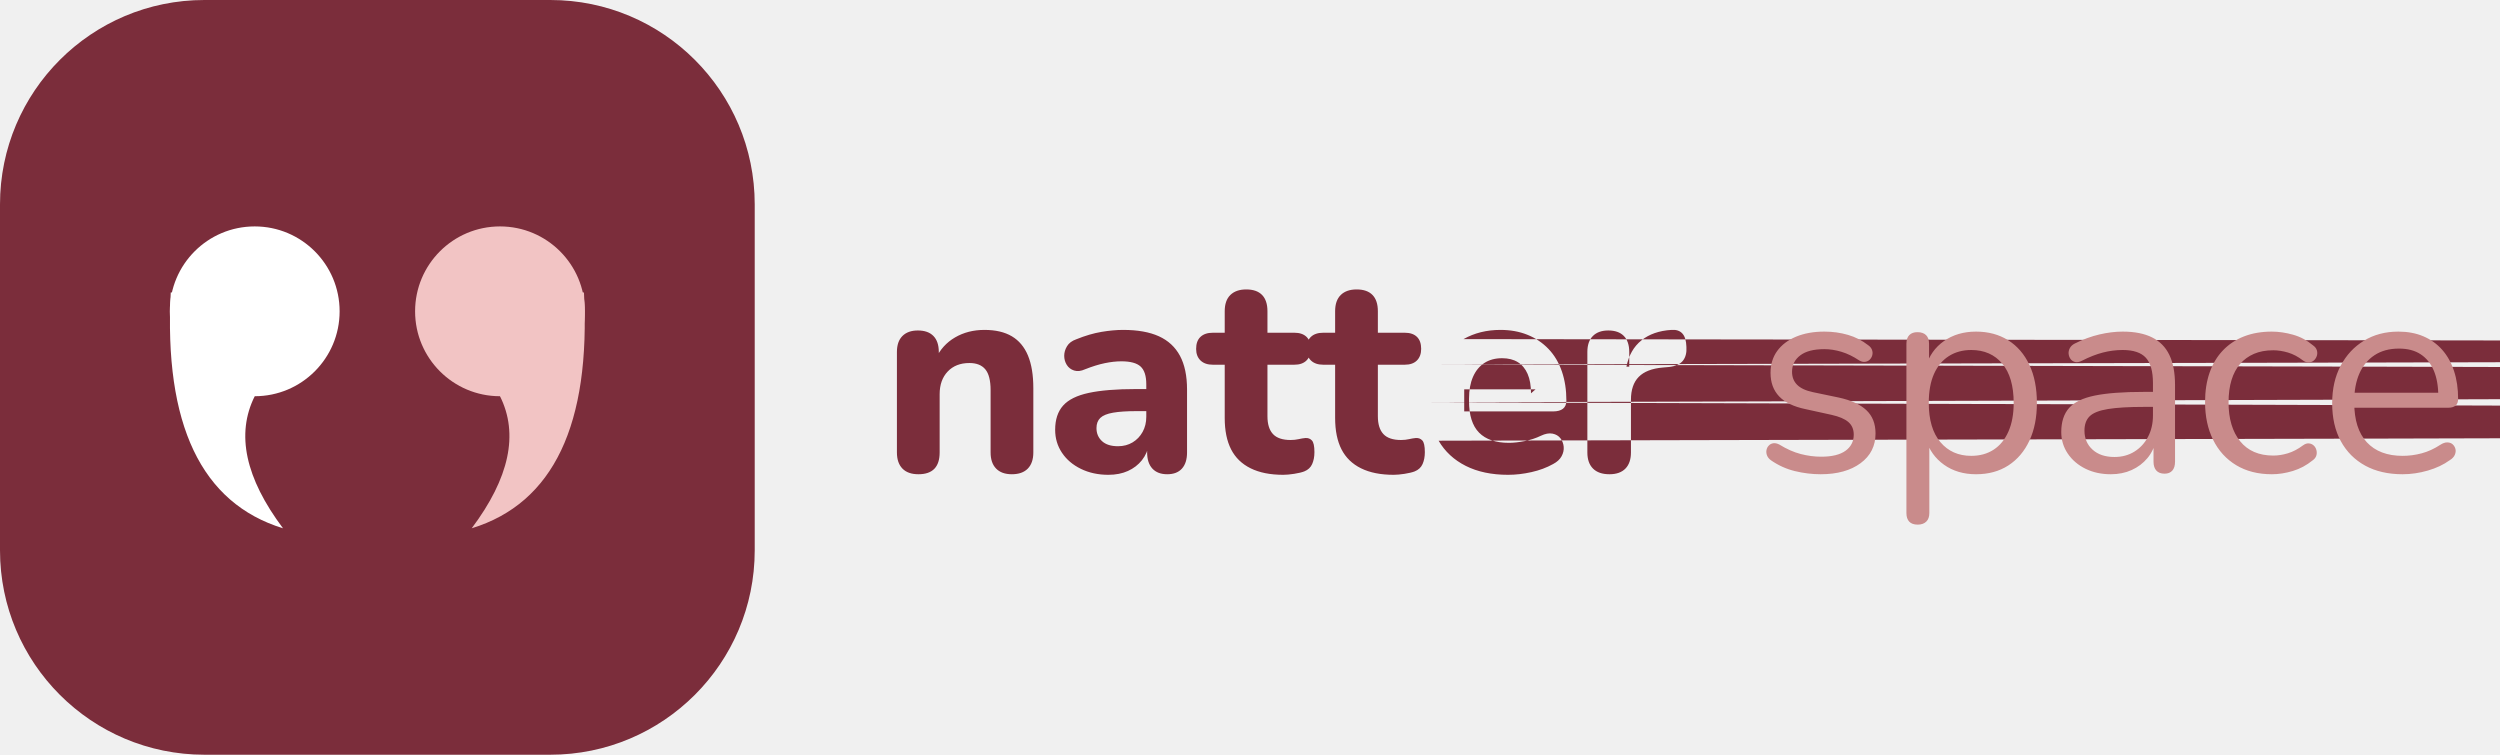
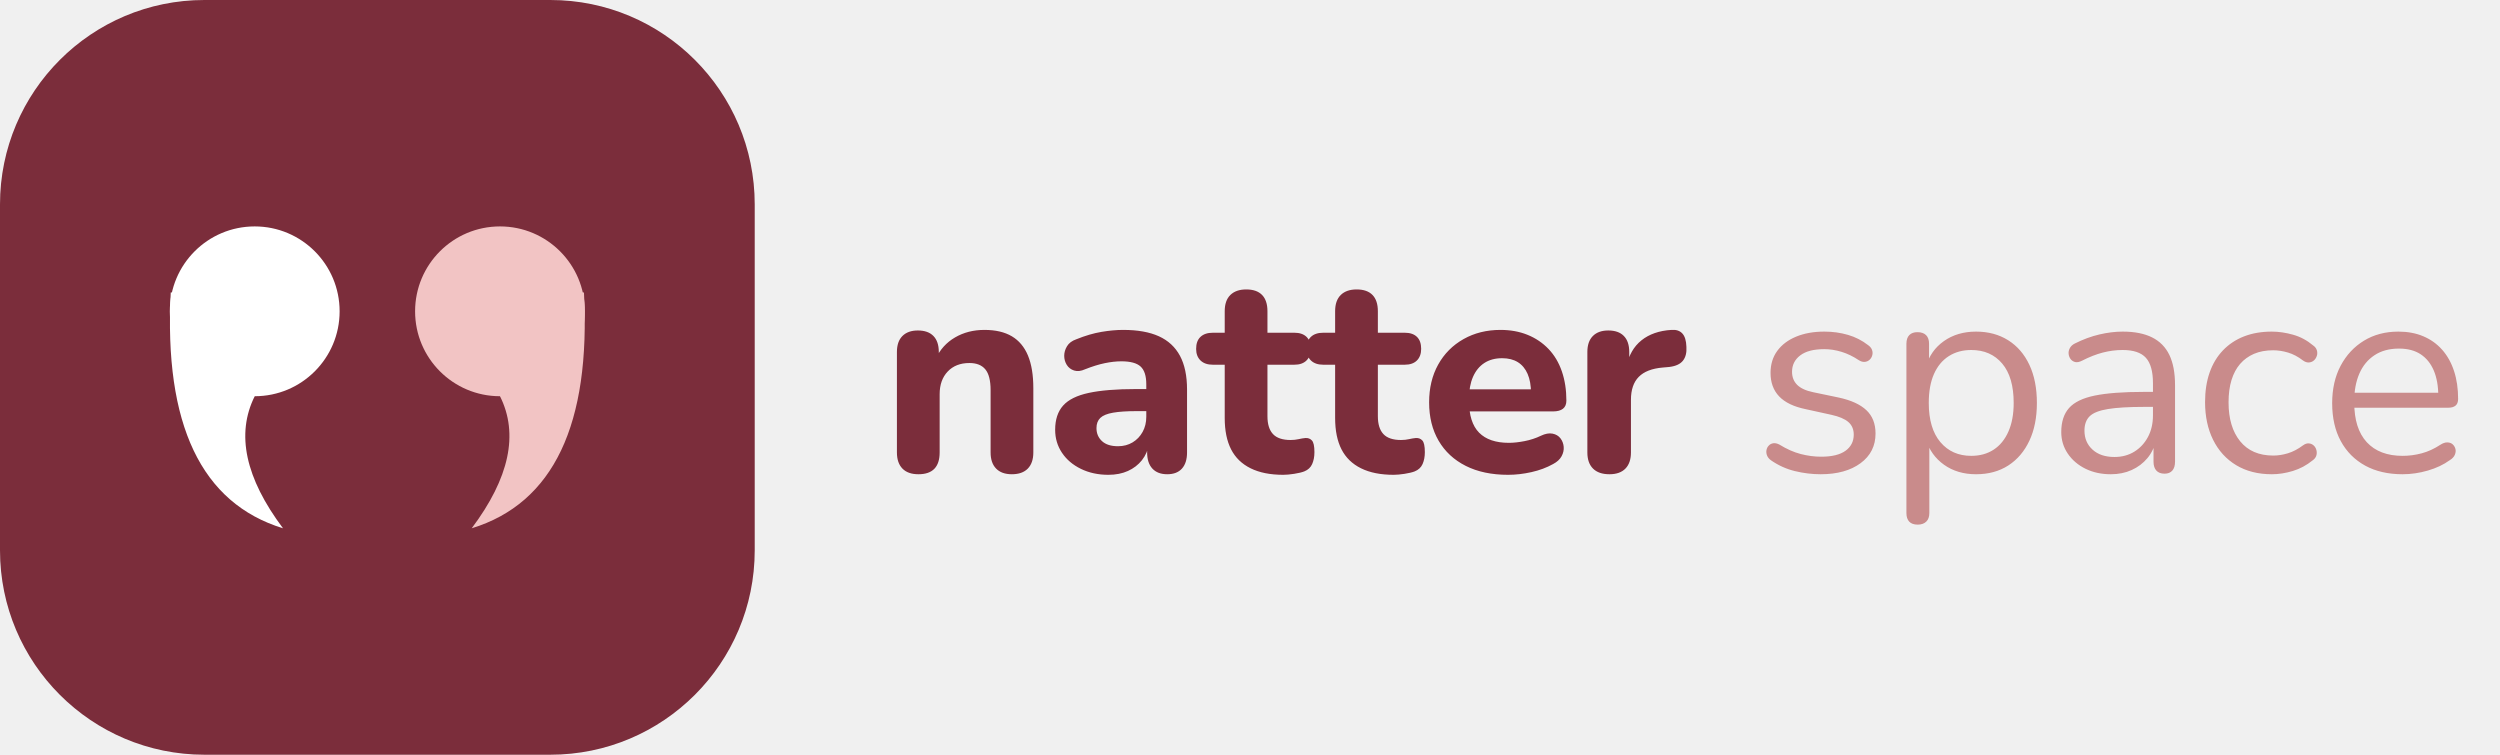
<svg xmlns="http://www.w3.org/2000/svg" viewBox="0 0 318 96" width="636" height="192" role="img" aria-label="natter space">
  <style>.a{fill:#7B2D3B}.b{fill:#C98B8B}@media (prefers-color-scheme:dark){.a{fill:#FFFFFF}.b{fill:#F2C4C4}}</style>
  <rect x="0" y="0" width="96" height="96" rx="26" fill="#7B2D3B" />
  <g transform="translate(-42,0) scale(.6)">
    <circle cx="124" cy="66" r="18" fill="#FFFFFF" />
    <path d="M106.2 62 Q104 104 130 112 Q118 96 124 84 L124 62Z" fill="#FFFFFF" />
    <circle cx="176" cy="66" r="18" fill="#F2C4C4" />
    <path d="M193.8 62 Q196 104 170 112 Q182 96 176 84 L176 62Z" fill="#F2C4C4" />
  </g>
-   <path class="a" d="M116.824 60.324Q115.492 60.324 114.79 59.604Q114.088 58.884 114.088 57.552V44.772Q114.088 43.44 114.79 42.738Q115.492 42.036 116.752 42.036Q118.048 42.036 118.732 42.738Q119.416 43.44 119.416 44.772V46.824L119.02 45.636Q119.848 43.872 121.486 42.918Q123.124 41.964 125.212 41.964Q127.336 41.964 128.704 42.774Q130.072 43.584 130.756 45.222Q131.44 46.86 131.44 49.38V57.552Q131.44 58.884 130.738 59.604Q130.036 60.324 128.704 60.324Q127.408 60.324 126.706 59.604Q126.004 58.884 126.004 57.552V49.632Q126.004 47.796 125.338 46.986Q124.672 46.176 123.304 46.176Q121.576 46.176 120.55 47.256Q119.524 48.336 119.524 50.136V57.552Q119.524 60.324 116.824 60.324Z M140.984 60.396Q139.04 60.396 137.492 59.64Q135.944 58.884 135.08 57.588Q134.216 56.292 134.216 54.672Q134.216 52.728 135.224 51.594Q136.232 50.46 138.5 49.974Q140.768 49.488 144.512 49.488H146.42V52.296H144.548Q142.712 52.296 141.578 52.494Q140.444 52.692 139.958 53.16Q139.472 53.628 139.472 54.456Q139.472 55.464 140.174 56.112Q140.876 56.76 142.208 56.76Q143.252 56.76 144.062 56.274Q144.872 55.788 145.34 54.942Q145.808 54.096 145.808 53.016V48.876Q145.808 47.292 145.088 46.626Q144.368 45.96 142.64 45.96Q141.668 45.96 140.534 46.194Q139.4 46.428 138.032 46.968Q137.24 47.328 136.628 47.13Q136.016 46.932 135.692 46.41Q135.368 45.888 135.368 45.258Q135.368 44.628 135.728 44.034Q136.088 43.44 136.916 43.152Q138.608 42.468 140.102 42.216Q141.596 41.964 142.856 41.964Q145.628 41.964 147.41 42.774Q149.192 43.584 150.092 45.258Q150.992 46.932 150.992 49.56V57.552Q150.992 58.884 150.344 59.604Q149.696 60.324 148.472 60.324Q147.248 60.324 146.582 59.604Q145.916 58.884 145.916 57.552V56.22L146.168 56.436Q145.952 57.66 145.25 58.542Q144.548 59.424 143.468 59.91Q142.388 60.396 140.984 60.396Z M163.236 60.396Q160.752 60.396 159.078 59.568Q157.404 58.74 156.594 57.156Q155.784 55.572 155.784 53.16V46.392H154.272Q153.264 46.392 152.706 45.852Q152.148 45.312 152.148 44.376Q152.148 43.368 152.706 42.846Q153.264 42.324 154.272 42.324H155.784V39.588Q155.784 38.22 156.504 37.518Q157.224 36.816 158.52 36.816Q159.852 36.816 160.536 37.518Q161.22 38.22 161.22 39.588V42.324H164.64Q165.648 42.324 166.188 42.846Q166.728 43.368 166.728 44.376Q166.728 45.312 166.188 45.852Q165.648 46.392 164.64 46.392H161.22V52.944Q161.22 54.456 161.922 55.212Q162.624 55.968 164.172 55.968Q164.712 55.968 165.18 55.86Q165.648 55.752 166.044 55.716Q166.548 55.68 166.872 56.022Q167.196 56.364 167.196 57.516Q167.196 58.38 166.908 59.028Q166.62 59.676 165.9 59.964Q165.432 60.144 164.622 60.27Q163.812 60.396 163.236 60.396Z M177.28 60.396Q174.796 60.396 173.122 59.568Q171.448 58.74 170.638 57.156Q169.828 55.572 169.828 53.16V46.392H168.316Q167.308 46.392 166.75 45.852Q166.192 45.312 166.192 44.376Q166.192 43.368 166.75 42.846Q167.308 42.324 168.316 42.324H169.828V39.588Q169.828 38.22 170.548 37.518Q171.268 36.816 172.564 36.816Q173.896 36.816 174.58 37.518Q175.264 38.22 175.264 39.588V42.324H178.684Q179.692 42.324 180.232 42.846Q180.772 43.368 180.772 44.376Q180.772 45.312 180.232 45.852Q179.692 46.392 178.684 46.392H175.264V52.944Q175.264 54.456 175.966 55.212Q176.668 55.968 178.216 55.968Q178.756 55.968 179.224 55.86Q179.692 55.752 180.088 55.716Q180.592 55.68 180.916 56.022Q181.24 56.364 181.24 57.516Q181.24 58.38 180.952 59.028Q180.664 59.676 179.944 59.964Q179.476 60.144 178.666 60.27Q177.856 60.396 177.28 60.396Z M191.828 60.396Q188.696 60.396 186.446 59.262Q184.196 58.128 182.99 56.058Q1181.784 53.988 181.784 51.18Q1181.784 48.444 182.936 46.374Q1184.088 44.304 186.158 43.134Q188.228 41.964 190.856 41.964Q192.764 41.964 194.312 42.594Q195.86 43.224 196.976 44.394Q198.092 45.564 198.668 47.238Q199.244 48.912 199.244 50.964Q199.244 51.648 198.812 51.99Q198.38 52.332 197.552 52.332H186.248V49.524H195.32L194.744 50.028Q194.744 48.552 194.312 47.562Q193.88 46.572 193.07 46.068Q192.26 45.564 191.072 45.564Q189.74 45.564 188.804 46.176Q187.868 46.788 187.364 47.94Q186.86 49.092 186.86 50.712V51.0Q186.86 53.736 188.138 55.032Q189.416 56.328 191.936 56.328Q192.8 56.328 193.916 56.112Q195.032 55.896 196.004 55.428Q196.832 55.032 197.48 55.158Q198.128 55.284 198.488 55.752Q198.848 56.22 198.902 56.832Q198.956 57.444 198.632 58.038Q198.308 58.632 197.552 59.028Q196.328 59.712 194.798 60.054Q193.268 60.396 191.828 60.396Z M204.72 60.324Q203.352 60.324 202.632 59.604Q201.912 58.884 201.912 57.552V44.772Q201.912 43.44 202.614 42.738Q203.316 42.036 204.576 42.036Q205.872 42.036 206.556 42.738Q207.24 43.44 207.24 44.772V46.644H206.88Q207.312 44.484 208.788 43.296Q210.264 42.108 212.604 41.964Q213.504 41.892 213.99 42.414Q214.476 42.936 214.512 44.124Q214.584 45.24 214.062 45.888Q213.54 46.536 212.316 46.68L211.488 46.752Q209.436 46.932 208.446 47.94Q207.456 48.948 207.456 50.856V57.552Q207.456 58.884 206.754 59.604Q206.052 60.324 204.72 60.324Z" />
+   <path class="a" d="M116.824 60.324Q115.492 60.324 114.79 59.604Q114.088 58.884 114.088 57.552V44.772Q114.088 43.44 114.79 42.738Q115.492 42.036 116.752 42.036Q118.048 42.036 118.732 42.738Q119.416 43.44 119.416 44.772V46.824L119.02 45.636Q119.848 43.872 121.486 42.918Q123.124 41.964 125.212 41.964Q127.336 41.964 128.704 42.774Q130.072 43.584 130.756 45.222Q131.44 46.86 131.44 49.38V57.552Q131.44 58.884 130.738 59.604Q130.036 60.324 128.704 60.324Q127.408 60.324 126.706 59.604Q126.004 58.884 126.004 57.552V49.632Q126.004 47.796 125.338 46.986Q124.672 46.176 123.304 46.176Q121.576 46.176 120.55 47.256Q119.524 48.336 119.524 50.136V57.552Q119.524 60.324 116.824 60.324Z M140.984 60.396Q139.04 60.396 137.492 59.64Q135.944 58.884 135.08 57.588Q134.216 56.292 134.216 54.672Q134.216 52.728 135.224 51.594Q136.232 50.46 138.5 49.974Q140.768 49.488 144.512 49.488H146.42V52.296H144.548Q142.712 52.296 141.578 52.494Q140.444 52.692 139.958 53.16Q139.472 53.628 139.472 54.456Q139.472 55.464 140.174 56.112Q140.876 56.76 142.208 56.76Q143.252 56.76 144.062 56.274Q144.872 55.788 145.34 54.942Q145.808 54.096 145.808 53.016V48.876Q145.808 47.292 145.088 46.626Q144.368 45.96 142.64 45.96Q141.668 45.96 140.534 46.194Q139.4 46.428 138.032 46.968Q137.24 47.328 136.628 47.13Q136.016 46.932 135.692 46.41Q135.368 45.888 135.368 45.258Q135.368 44.628 135.728 44.034Q136.088 43.44 136.916 43.152Q138.608 42.468 140.102 42.216Q141.596 41.964 142.856 41.964Q145.628 41.964 147.41 42.774Q149.192 43.584 150.092 45.258Q150.992 46.932 150.992 49.56V57.552Q150.992 58.884 150.344 59.604Q149.696 60.324 148.472 60.324Q147.248 60.324 146.582 59.604Q145.916 58.884 145.916 57.552V56.22L146.168 56.436Q145.952 57.66 145.25 58.542Q144.548 59.424 143.468 59.91Q142.388 60.396 140.984 60.396Z M163.236 60.396Q160.752 60.396 159.078 59.568Q157.404 58.74 156.594 57.156Q155.784 55.572 155.784 53.16V46.392H154.272Q153.264 46.392 152.706 45.852Q152.148 45.312 152.148 44.376Q152.148 43.368 152.706 42.846Q153.264 42.324 154.272 42.324H155.784V39.588Q155.784 38.22 156.504 37.518Q157.224 36.816 158.52 36.816Q159.852 36.816 160.536 37.518Q161.22 38.22 161.22 39.588V42.324H164.64Q165.648 42.324 166.188 42.846Q166.728 43.368 166.728 44.376Q166.728 45.312 166.188 45.852Q165.648 46.392 164.64 46.392H161.22V52.944Q161.22 54.456 161.922 55.212Q162.624 55.968 164.172 55.968Q164.712 55.968 165.18 55.86Q165.648 55.752 166.044 55.716Q166.548 55.68 166.872 56.022Q167.196 56.364 167.196 57.516Q167.196 58.38 166.908 59.028Q166.62 59.676 165.9 59.964Q165.432 60.144 164.622 60.27Q163.812 60.396 163.236 60.396Z M177.28 60.396Q174.796 60.396 173.122 59.568Q171.448 58.74 170.638 57.156Q169.828 55.572 169.828 53.16V46.392H168.316Q167.308 46.392 166.75 45.852Q166.192 45.312 166.192 44.376Q166.192 43.368 166.75 42.846Q167.308 42.324 168.316 42.324H169.828V39.588Q169.828 38.22 170.548 37.518Q171.268 36.816 172.564 36.816Q173.896 36.816 174.58 37.518Q175.264 38.22 175.264 39.588V42.324H178.684Q179.692 42.324 180.232 42.846Q180.772 43.368 180.772 44.376Q180.772 45.312 180.232 45.852Q179.692 46.392 178.684 46.392H175.264V52.944Q175.264 54.456 175.966 55.212Q176.668 55.968 178.216 55.968Q178.756 55.968 179.224 55.86Q179.692 55.752 180.088 55.716Q180.592 55.68 180.916 56.022Q181.24 56.364 181.24 57.516Q181.24 58.38 180.952 59.028Q180.664 59.676 179.944 59.964Q179.476 60.144 178.666 60.27Q177.856 60.396 177.28 60.396Z M191.828 60.396Q188.696 60.396 186.446 59.262Q184.196 58.128 182.99 56.058Q181.784 53.988 181.784 51.18Q181.784 48.444 182.936 46.374Q184.088 44.304 186.158 43.134Q188.228 41.964 190.856 41.964Q192.764 41.964 194.312 42.594Q195.86 43.224 196.976 44.394Q198.092 45.564 198.668 47.238Q199.244 48.912 199.244 50.964Q199.244 51.648 198.812 51.99Q198.38 52.332 197.552 52.332H186.248V49.524H195.32L194.744 50.028Q194.744 48.552 194.312 47.562Q193.88 46.572 193.07 46.068Q192.26 45.564 191.072 45.564Q189.74 45.564 188.804 46.176Q187.868 46.788 187.364 47.94Q186.86 49.092 186.86 50.712V51.0Q186.86 53.736 188.138 55.032Q189.416 56.328 191.936 56.328Q192.8 56.328 193.916 56.112Q195.032 55.896 196.004 55.428Q196.832 55.032 197.48 55.158Q198.128 55.284 198.488 55.752Q198.848 56.22 198.902 56.832Q198.956 57.444 198.632 58.038Q198.308 58.632 197.552 59.028Q196.328 59.712 194.798 60.054Q193.268 60.396 191.828 60.396Z M204.72 60.324Q203.352 60.324 202.632 59.604Q201.912 58.884 201.912 57.552V44.772Q201.912 43.44 202.614 42.738Q203.316 42.036 204.576 42.036Q205.872 42.036 206.556 42.738Q207.24 43.44 207.24 44.772V46.644H206.88Q207.312 44.484 208.788 43.296Q210.264 42.108 212.604 41.964Q213.504 41.892 213.99 42.414Q214.476 42.936 214.512 44.124Q214.584 45.24 214.062 45.888Q213.54 46.536 212.316 46.68L211.488 46.752Q209.436 46.932 208.446 47.94Q207.456 48.948 207.456 50.856V57.552Q207.456 58.884 206.754 59.604Q206.052 60.324 204.72 60.324Z" />
  <path class="b" d="M231.584 60.324Q229.964 60.324 228.326 59.928Q226.688 59.532 225.284 58.56Q224.924 58.308 224.78 57.966Q224.636 57.624 224.69 57.282Q224.744 56.94 224.978 56.688Q225.212 56.436 225.554 56.382Q225.896 56.328 226.328 56.544Q227.732 57.408 229.046 57.75Q230.36 58.092 231.656 58.092Q233.708 58.092 234.752 57.336Q235.796 56.58 235.796 55.284Q235.796 54.276 235.112 53.682Q234.428 53.088 232.952 52.764L229.676 52.044Q227.408 51.576 226.31 50.424Q225.212 49.272 225.212 47.436Q225.212 45.816 226.058 44.646Q226.904 43.476 228.452 42.828Q230 42.18 232.052 42.18Q233.636 42.18 235.058 42.594Q236.48 43.008 237.632 43.908Q237.992 44.16 238.118 44.502Q238.244 44.844 238.154 45.186Q238.064 45.528 237.812 45.762Q237.56 45.996 237.2 46.032Q236.84 46.068 236.444 45.816Q235.364 45.096 234.248 44.754Q233.132 44.412 232.052 44.412Q230.036 44.412 228.992 45.204Q227.948 45.996 227.948 47.292Q227.948 48.3 228.596 48.948Q229.244 49.596 230.612 49.884L233.888 50.568Q236.228 51.072 237.398 52.17Q238.568 53.268 238.568 55.14Q238.568 57.516 236.66 58.92Q234.752 60.324 231.584 60.324Z M243.936 66.732Q243.216 66.732 242.856 66.354Q242.496 65.976 242.496 65.256V43.728Q242.496 43.008 242.856 42.63Q243.216 42.252 243.9 42.252Q244.62 42.252 244.998 42.63Q245.376 43.008 245.376 43.728V47.148L244.98 46.644Q245.556 44.592 247.266 43.386Q248.976 42.18 251.352 42.18Q253.692 42.18 255.438 43.278Q257.184 44.376 258.138 46.41Q259.092 48.444 259.092 51.252Q259.092 54.024 258.138 56.058Q257.184 58.092 255.456 59.208Q253.728 60.324 251.352 60.324Q248.976 60.324 247.284 59.118Q245.592 57.912 244.98 55.896H245.412V65.256Q245.412 65.976 245.016 66.354Q244.62 66.732 243.936 66.732ZM250.74 57.984Q252.396 57.984 253.602 57.192Q254.808 56.4 255.474 54.888Q256.14 53.376 256.14 51.252Q256.14 47.976 254.682 46.248Q253.224 44.52 250.74 44.52Q249.12 44.52 247.896 45.294Q246.672 46.068 246.006 47.562Q245.34 49.056 245.34 51.252Q245.34 54.492 246.816 56.238Q248.292 57.984 250.74 57.984Z M268.492 60.324Q266.692 60.324 265.27 59.622Q263.848 58.92 263.02 57.696Q262.192 56.472 262.192 54.96Q262.192 53.016 263.182 51.9Q264.172 50.784 266.458 50.316Q268.744 49.848 272.704 49.848H274.324V51.756H272.74Q269.824 51.756 268.15 52.026Q266.476 52.296 265.81 52.944Q265.144 53.592 265.144 54.78Q265.144 56.256 266.17 57.192Q267.196 58.128 268.96 58.128Q270.4 58.128 271.498 57.444Q272.596 56.76 273.226 55.572Q273.856 54.384 273.856 52.836V48.732Q273.856 46.5 272.956 45.51Q272.056 44.52 270.004 44.52Q268.744 44.52 267.484 44.844Q266.224 45.168 264.82 45.888Q264.316 46.14 263.956 46.05Q263.596 45.96 263.38 45.672Q263.164 45.384 263.128 45.006Q263.092 44.628 263.29 44.268Q263.488 43.908 263.92 43.692Q265.504 42.9 267.052 42.54Q268.6 42.18 270.004 42.18Q272.272 42.18 273.748 42.918Q275.224 43.656 275.944 45.15Q276.664 46.644 276.664 48.984V58.74Q276.664 59.46 276.322 59.856Q275.98 60.252 275.332 60.252Q274.648 60.252 274.288 59.856Q273.928 59.46 273.928 58.74V55.932H274.252Q273.964 57.3 273.154 58.272Q272.344 59.244 271.156 59.784Q269.968 60.324 268.492 60.324Z M288.98 60.324Q286.352 60.324 284.444 59.172Q282.536 58.02 281.51 55.95Q280.484 53.88 280.484 51.144Q280.484 49.056 281.06 47.4Q281.636 45.744 282.752 44.574Q283.868 43.404 285.434 42.792Q287 42.18 288.98 42.18Q290.276 42.18 291.68 42.576Q293.084 42.972 294.236 43.944Q294.596 44.196 294.704 44.556Q294.812 44.916 294.704 45.258Q294.596 45.6 294.344 45.834Q294.092 46.068 293.714 46.104Q293.336 46.14 292.94 45.852Q292.004 45.132 291.032 44.844Q290.06 44.556 289.16 44.556Q287.756 44.556 286.712 45.006Q285.668 45.456 284.948 46.284Q284.228 47.112 283.85 48.336Q283.472 49.56 283.472 51.18Q283.472 54.312 284.948 56.13Q286.424 57.948 289.16 57.948Q290.06 57.948 291.014 57.66Q291.968 57.372 292.94 56.652Q293.336 56.364 293.696 56.4Q294.056 56.436 294.308 56.67Q294.56 56.904 294.65 57.264Q294.74 57.624 294.632 57.966Q294.524 58.308 294.164 58.56Q293.012 59.496 291.644 59.91Q290.276 60.324 288.98 60.324Z M305.616 60.324Q302.844 60.324 300.846 59.226Q298.848 58.128 297.75 56.112Q296.652 54.096 296.652 51.288Q296.652 48.552 297.732 46.518Q298.812 44.484 300.702 43.332Q302.592 42.18 305.076 42.18Q306.84 42.18 308.244 42.774Q309.648 43.368 310.638 44.484Q311.628 45.6 312.15 47.184Q312.672 48.768 312.672 50.748Q312.672 51.324 312.348 51.594Q312.024 51.864 311.412 51.864H298.884V49.956H310.728L310.152 50.424Q310.152 48.48 309.576 47.13Q309 45.78 307.902 45.06Q306.804 44.34 305.148 44.34Q303.312 44.34 302.034 45.186Q300.756 46.032 300.108 47.526Q299.46 49.02 299.46 51.0V51.216Q299.46 54.528 301.062 56.256Q302.664 57.984 305.616 57.984Q306.84 57.984 308.046 57.66Q309.252 57.336 310.404 56.58Q310.908 56.256 311.322 56.274Q311.736 56.292 311.988 56.526Q312.24 56.76 312.33 57.102Q312.42 57.444 312.258 57.84Q312.096 58.236 311.628 58.524Q310.44 59.388 308.82 59.856Q307.2 60.324 305.616 60.324Z" />
</svg>
